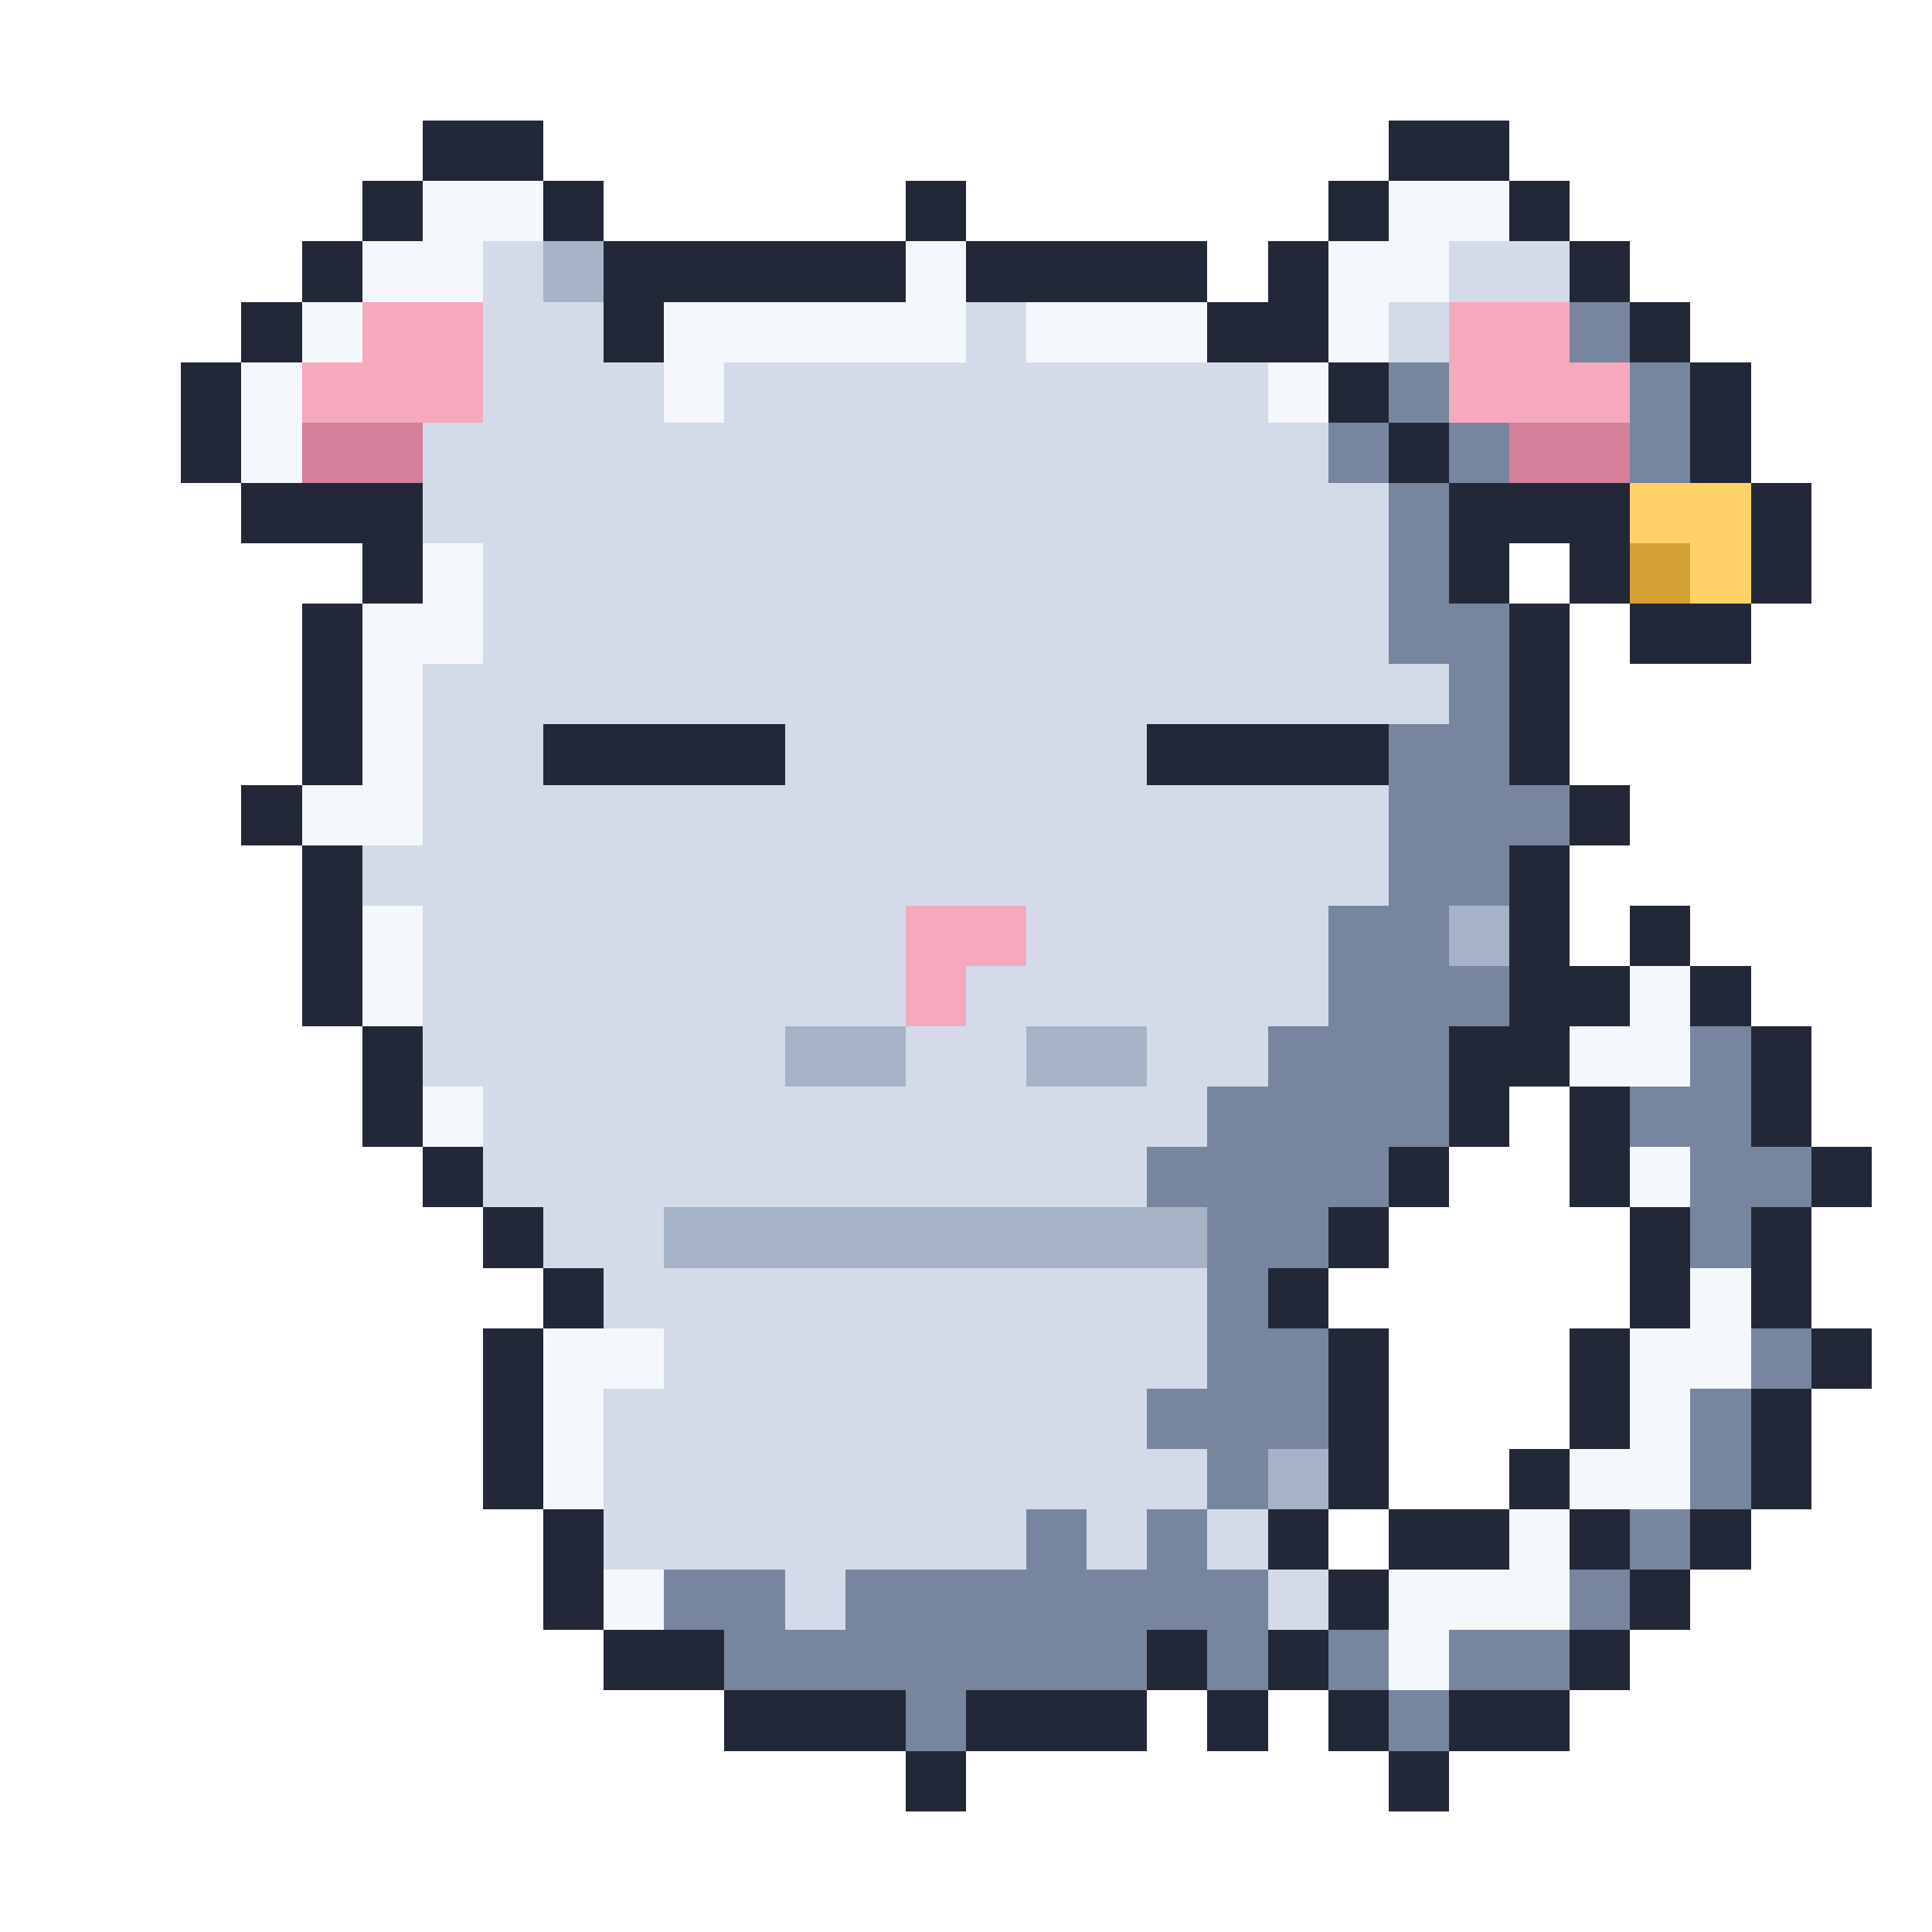
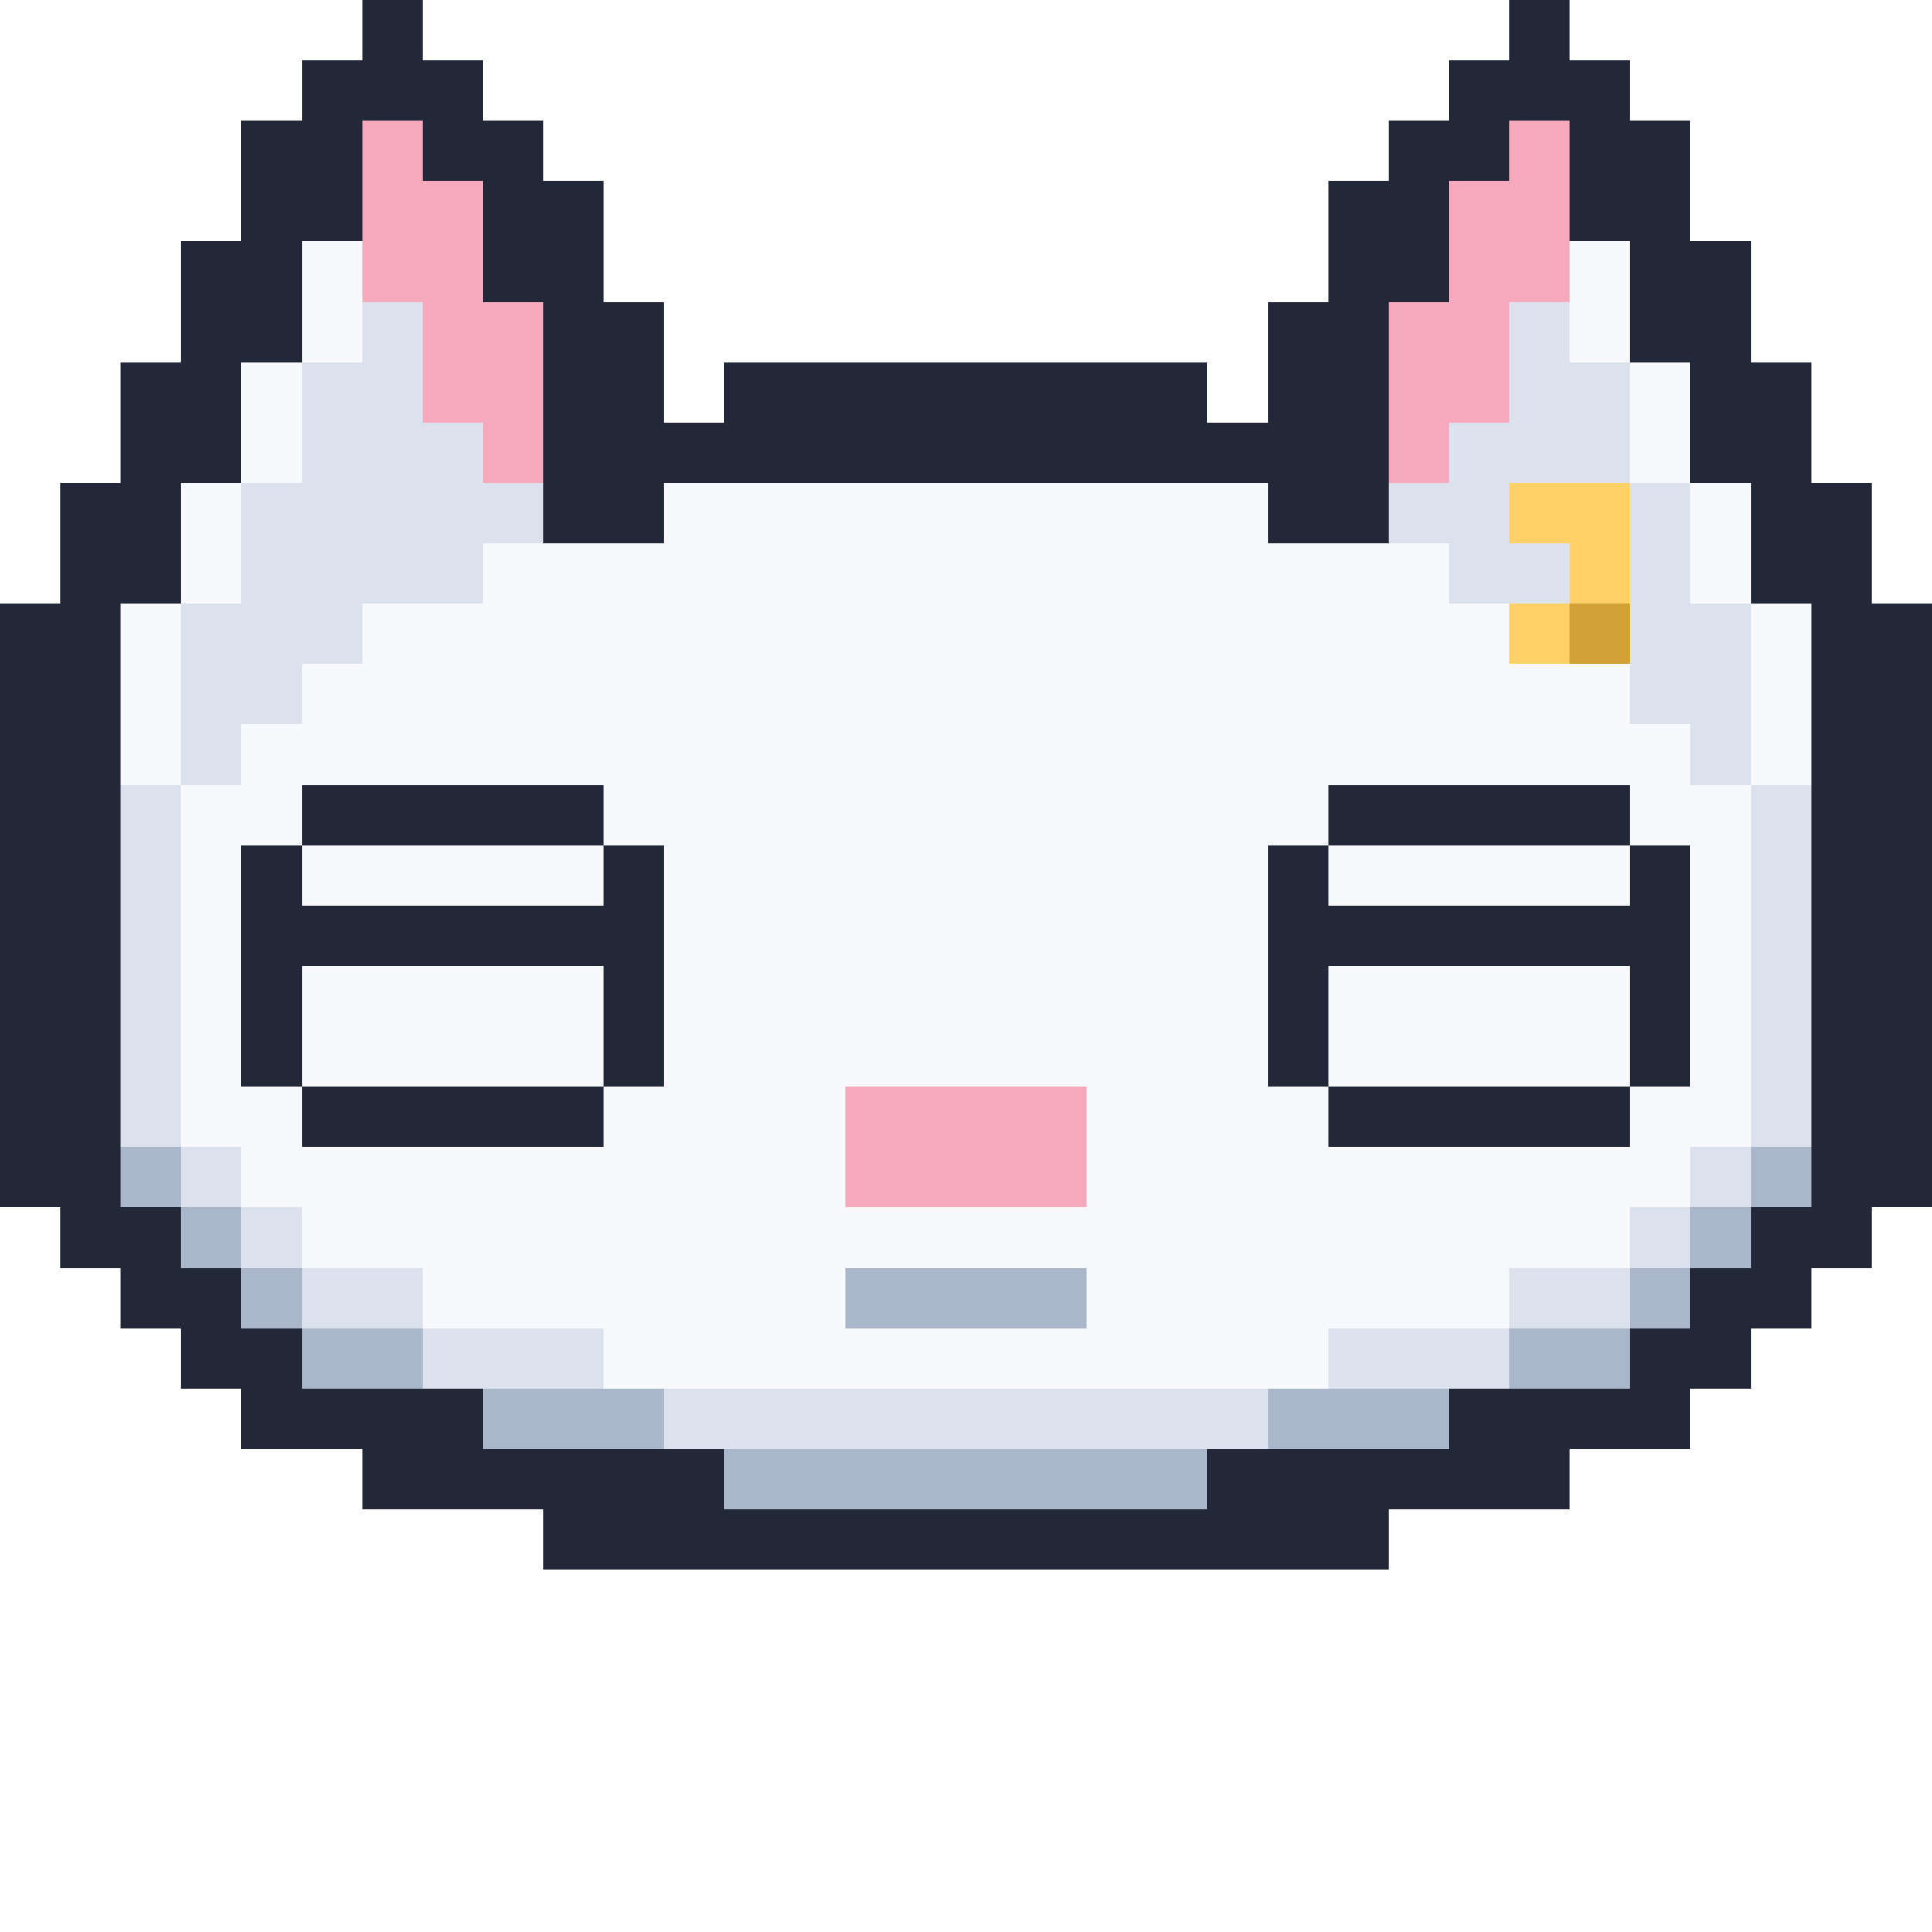
<svg xmlns="http://www.w3.org/2000/svg" width="32" height="32" viewBox="0 0 32 32" shape-rendering="crispEdges" role="img" aria-label="Puck, the site mascot (sleep)">
+   <rect x="6" y="0" width="1" height="1" fill="#232838" />
+   <rect x="25" y="0" width="1" height="1" fill="#232838" />
+   <rect x="5" y="1" width="3" height="1" fill="#232838" />
+   <rect x="24" y="1" width="3" height="1" fill="#232838" />
+   <rect x="4" y="2" width="2" height="1" fill="#232838" />
+   <rect x="6" y="2" width="1" height="1" fill="#f6a8bd" />
  <rect x="7" y="2" width="2" height="1" fill="#232838" />
  <rect x="23" y="2" width="2" height="1" fill="#232838" />
-   <rect x="6" y="3" width="1" height="1" fill="#232838" />
-   <rect x="7" y="3" width="2" height="1" fill="#f4f7fc" />
-   <rect x="9" y="3" width="1" height="1" fill="#232838" />
-   <rect x="15" y="3" width="1" height="1" fill="#232838" />
-   <rect x="22" y="3" width="1" height="1" fill="#232838" />
-   <rect x="23" y="3" width="2" height="1" fill="#f4f7fc" />
-   <rect x="25" y="3" width="1" height="1" fill="#232838" />
-   <rect x="5" y="4" width="1" height="1" fill="#232838" />
-   <rect x="6" y="4" width="2" height="1" fill="#f4f7fc" />
-   <rect x="8" y="4" width="1" height="1" fill="#d3dbe8" />
-   <rect x="9" y="4" width="1" height="1" fill="#a6b2c6" />
-   <rect x="10" y="4" width="5" height="1" fill="#232838" />
-   <rect x="15" y="4" width="1" height="1" fill="#f4f7fc" />
-   <rect x="16" y="4" width="4" height="1" fill="#232838" />
-   <rect x="21" y="4" width="1" height="1" fill="#232838" />
-   <rect x="22" y="4" width="2" height="1" fill="#f4f7fc" />
-   <rect x="24" y="4" width="2" height="1" fill="#d3dbe8" />
-   <rect x="26" y="4" width="1" height="1" fill="#232838" />
-   <rect x="4" y="5" width="1" height="1" fill="#232838" />
-   <rect x="5" y="5" width="1" height="1" fill="#f4f7fc" />
-   <rect x="6" y="5" width="2" height="1" fill="#f6a8bd" />
-   <rect x="8" y="5" width="2" height="1" fill="#d3dbe8" />
-   <rect x="10" y="5" width="1" height="1" fill="#232838" />
-   <rect x="11" y="5" width="5" height="1" fill="#f4f7fc" />
-   <rect x="16" y="5" width="1" height="1" fill="#d3dbe8" />
-   <rect x="17" y="5" width="3" height="1" fill="#f4f7fc" />
-   <rect x="20" y="5" width="2" height="1" fill="#232838" />
-   <rect x="22" y="5" width="1" height="1" fill="#f4f7fc" />
-   <rect x="23" y="5" width="1" height="1" fill="#d3dbe8" />
-   <rect x="24" y="5" width="2" height="1" fill="#f6a8bd" />
-   <rect x="26" y="5" width="1" height="1" fill="#77869e" />
-   <rect x="27" y="5" width="1" height="1" fill="#232838" />
-   <rect x="3" y="6" width="1" height="1" fill="#232838" />
-   <rect x="4" y="6" width="1" height="1" fill="#f4f7fc" />
-   <rect x="5" y="6" width="3" height="1" fill="#f6a8bd" />
-   <rect x="8" y="6" width="3" height="1" fill="#d3dbe8" />
-   <rect x="11" y="6" width="1" height="1" fill="#f4f7fc" />
-   <rect x="12" y="6" width="9" height="1" fill="#d3dbe8" />
-   <rect x="21" y="6" width="1" height="1" fill="#f4f7fc" />
-   <rect x="22" y="6" width="1" height="1" fill="#232838" />
-   <rect x="23" y="6" width="1" height="1" fill="#77869e" />
-   <rect x="24" y="6" width="3" height="1" fill="#f6a8bd" />
-   <rect x="27" y="6" width="1" height="1" fill="#77869e" />
-   <rect x="28" y="6" width="1" height="1" fill="#232838" />
-   <rect x="3" y="7" width="1" height="1" fill="#232838" />
-   <rect x="4" y="7" width="1" height="1" fill="#f4f7fc" />
-   <rect x="5" y="7" width="2" height="1" fill="#d4809a" />
-   <rect x="7" y="7" width="15" height="1" fill="#d3dbe8" />
-   <rect x="22" y="7" width="1" height="1" fill="#77869e" />
-   <rect x="23" y="7" width="1" height="1" fill="#232838" />
-   <rect x="24" y="7" width="1" height="1" fill="#77869e" />
-   <rect x="25" y="7" width="2" height="1" fill="#d4809a" />
-   <rect x="27" y="7" width="1" height="1" fill="#77869e" />
-   <rect x="28" y="7" width="1" height="1" fill="#232838" />
-   <rect x="4" y="8" width="3" height="1" fill="#232838" />
-   <rect x="7" y="8" width="16" height="1" fill="#d3dbe8" />
-   <rect x="23" y="8" width="1" height="1" fill="#77869e" />
-   <rect x="24" y="8" width="3" height="1" fill="#232838" />
-   <rect x="27" y="8" width="2" height="1" fill="#ffd166" />
-   <rect x="29" y="8" width="1" height="1" fill="#232838" />
-   <rect x="6" y="9" width="1" height="1" fill="#232838" />
-   <rect x="7" y="9" width="1" height="1" fill="#f4f7fc" />
-   <rect x="8" y="9" width="15" height="1" fill="#d3dbe8" />
-   <rect x="23" y="9" width="1" height="1" fill="#77869e" />
-   <rect x="24" y="9" width="1" height="1" fill="#232838" />
-   <rect x="26" y="9" width="1" height="1" fill="#232838" />
-   <rect x="27" y="9" width="1" height="1" fill="#d2a034" />
-   <rect x="28" y="9" width="1" height="1" fill="#ffd166" />
-   <rect x="29" y="9" width="1" height="1" fill="#232838" />
-   <rect x="5" y="10" width="1" height="1" fill="#232838" />
-   <rect x="6" y="10" width="2" height="1" fill="#f4f7fc" />
-   <rect x="8" y="10" width="15" height="1" fill="#d3dbe8" />
-   <rect x="23" y="10" width="2" height="1" fill="#77869e" />
-   <rect x="25" y="10" width="1" height="1" fill="#232838" />
-   <rect x="27" y="10" width="2" height="1" fill="#232838" />
-   <rect x="5" y="11" width="1" height="1" fill="#232838" />
-   <rect x="6" y="11" width="1" height="1" fill="#f4f7fc" />
-   <rect x="7" y="11" width="17" height="1" fill="#d3dbe8" />
-   <rect x="24" y="11" width="1" height="1" fill="#77869e" />
-   <rect x="25" y="11" width="1" height="1" fill="#232838" />
-   <rect x="5" y="12" width="1" height="1" fill="#232838" />
-   <rect x="6" y="12" width="1" height="1" fill="#f4f7fc" />
-   <rect x="7" y="12" width="2" height="1" fill="#d3dbe8" />
-   <rect x="9" y="12" width="4" height="1" fill="#232838" />
-   <rect x="13" y="12" width="6" height="1" fill="#d3dbe8" />
-   <rect x="19" y="12" width="4" height="1" fill="#232838" />
-   <rect x="23" y="12" width="2" height="1" fill="#77869e" />
-   <rect x="25" y="12" width="1" height="1" fill="#232838" />
-   <rect x="4" y="13" width="1" height="1" fill="#232838" />
-   <rect x="5" y="13" width="2" height="1" fill="#f4f7fc" />
-   <rect x="7" y="13" width="16" height="1" fill="#d3dbe8" />
-   <rect x="23" y="13" width="3" height="1" fill="#77869e" />
-   <rect x="26" y="13" width="1" height="1" fill="#232838" />
-   <rect x="5" y="14" width="1" height="1" fill="#232838" />
-   <rect x="6" y="14" width="17" height="1" fill="#d3dbe8" />
-   <rect x="23" y="14" width="2" height="1" fill="#77869e" />
-   <rect x="25" y="14" width="1" height="1" fill="#232838" />
-   <rect x="5" y="15" width="1" height="1" fill="#232838" />
-   <rect x="6" y="15" width="1" height="1" fill="#f4f7fc" />
-   <rect x="7" y="15" width="8" height="1" fill="#d3dbe8" />
-   <rect x="15" y="15" width="2" height="1" fill="#f6a8bd" />
-   <rect x="17" y="15" width="5" height="1" fill="#d3dbe8" />
-   <rect x="22" y="15" width="2" height="1" fill="#77869e" />
-   <rect x="24" y="15" width="1" height="1" fill="#a6b2c6" />
-   <rect x="25" y="15" width="1" height="1" fill="#232838" />
-   <rect x="27" y="15" width="1" height="1" fill="#232838" />
-   <rect x="5" y="16" width="1" height="1" fill="#232838" />
-   <rect x="6" y="16" width="1" height="1" fill="#f4f7fc" />
-   <rect x="7" y="16" width="8" height="1" fill="#d3dbe8" />
-   <rect x="15" y="16" width="1" height="1" fill="#f6a8bd" />
-   <rect x="16" y="16" width="6" height="1" fill="#d3dbe8" />
-   <rect x="22" y="16" width="3" height="1" fill="#77869e" />
-   <rect x="25" y="16" width="2" height="1" fill="#232838" />
-   <rect x="27" y="16" width="1" height="1" fill="#f4f7fc" />
-   <rect x="28" y="16" width="1" height="1" fill="#232838" />
-   <rect x="6" y="17" width="1" height="1" fill="#232838" />
-   <rect x="7" y="17" width="6" height="1" fill="#d3dbe8" />
-   <rect x="13" y="17" width="2" height="1" fill="#a6b2c6" />
-   <rect x="15" y="17" width="2" height="1" fill="#d3dbe8" />
-   <rect x="17" y="17" width="2" height="1" fill="#a6b2c6" />
-   <rect x="19" y="17" width="2" height="1" fill="#d3dbe8" />
-   <rect x="21" y="17" width="3" height="1" fill="#77869e" />
-   <rect x="24" y="17" width="2" height="1" fill="#232838" />
-   <rect x="26" y="17" width="2" height="1" fill="#f4f7fc" />
-   <rect x="28" y="17" width="1" height="1" fill="#77869e" />
-   <rect x="29" y="17" width="1" height="1" fill="#232838" />
-   <rect x="6" y="18" width="1" height="1" fill="#232838" />
-   <rect x="7" y="18" width="1" height="1" fill="#f4f7fc" />
-   <rect x="8" y="18" width="12" height="1" fill="#d3dbe8" />
-   <rect x="20" y="18" width="4" height="1" fill="#77869e" />
-   <rect x="24" y="18" width="1" height="1" fill="#232838" />
-   <rect x="26" y="18" width="1" height="1" fill="#232838" />
-   <rect x="27" y="18" width="2" height="1" fill="#77869e" />
-   <rect x="29" y="18" width="1" height="1" fill="#232838" />
-   <rect x="7" y="19" width="1" height="1" fill="#232838" />
-   <rect x="8" y="19" width="11" height="1" fill="#d3dbe8" />
-   <rect x="19" y="19" width="4" height="1" fill="#77869e" />
-   <rect x="23" y="19" width="1" height="1" fill="#232838" />
-   <rect x="26" y="19" width="1" height="1" fill="#232838" />
-   <rect x="27" y="19" width="1" height="1" fill="#f4f7fc" />
-   <rect x="28" y="19" width="2" height="1" fill="#77869e" />
-   <rect x="30" y="19" width="1" height="1" fill="#232838" />
-   <rect x="8" y="20" width="1" height="1" fill="#232838" />
-   <rect x="9" y="20" width="2" height="1" fill="#d3dbe8" />
-   <rect x="11" y="20" width="9" height="1" fill="#a6b2c6" />
-   <rect x="20" y="20" width="2" height="1" fill="#77869e" />
-   <rect x="22" y="20" width="1" height="1" fill="#232838" />
-   <rect x="27" y="20" width="1" height="1" fill="#232838" />
-   <rect x="28" y="20" width="1" height="1" fill="#77869e" />
-   <rect x="29" y="20" width="1" height="1" fill="#232838" />
-   <rect x="9" y="21" width="1" height="1" fill="#232838" />
-   <rect x="10" y="21" width="10" height="1" fill="#d3dbe8" />
-   <rect x="20" y="21" width="1" height="1" fill="#77869e" />
-   <rect x="21" y="21" width="1" height="1" fill="#232838" />
-   <rect x="27" y="21" width="1" height="1" fill="#232838" />
-   <rect x="28" y="21" width="1" height="1" fill="#f4f7fc" />
-   <rect x="29" y="21" width="1" height="1" fill="#232838" />
-   <rect x="8" y="22" width="1" height="1" fill="#232838" />
-   <rect x="9" y="22" width="2" height="1" fill="#f4f7fc" />
-   <rect x="11" y="22" width="9" height="1" fill="#d3dbe8" />
-   <rect x="20" y="22" width="2" height="1" fill="#77869e" />
-   <rect x="22" y="22" width="1" height="1" fill="#232838" />
-   <rect x="26" y="22" width="1" height="1" fill="#232838" />
-   <rect x="27" y="22" width="2" height="1" fill="#f4f7fc" />
-   <rect x="29" y="22" width="1" height="1" fill="#77869e" />
-   <rect x="30" y="22" width="1" height="1" fill="#232838" />
-   <rect x="8" y="23" width="1" height="1" fill="#232838" />
-   <rect x="9" y="23" width="1" height="1" fill="#f4f7fc" />
-   <rect x="10" y="23" width="9" height="1" fill="#d3dbe8" />
-   <rect x="19" y="23" width="3" height="1" fill="#77869e" />
-   <rect x="22" y="23" width="1" height="1" fill="#232838" />
-   <rect x="26" y="23" width="1" height="1" fill="#232838" />
-   <rect x="27" y="23" width="1" height="1" fill="#f4f7fc" />
-   <rect x="28" y="23" width="1" height="1" fill="#77869e" />
-   <rect x="29" y="23" width="1" height="1" fill="#232838" />
-   <rect x="8" y="24" width="1" height="1" fill="#232838" />
-   <rect x="9" y="24" width="1" height="1" fill="#f4f7fc" />
-   <rect x="10" y="24" width="10" height="1" fill="#d3dbe8" />
-   <rect x="20" y="24" width="1" height="1" fill="#77869e" />
-   <rect x="21" y="24" width="1" height="1" fill="#a6b2c6" />
-   <rect x="22" y="24" width="1" height="1" fill="#232838" />
-   <rect x="25" y="24" width="1" height="1" fill="#232838" />
-   <rect x="26" y="24" width="2" height="1" fill="#f4f7fc" />
-   <rect x="28" y="24" width="1" height="1" fill="#77869e" />
-   <rect x="29" y="24" width="1" height="1" fill="#232838" />
-   <rect x="9" y="25" width="1" height="1" fill="#232838" />
-   <rect x="10" y="25" width="7" height="1" fill="#d3dbe8" />
-   <rect x="17" y="25" width="1" height="1" fill="#77869e" />
-   <rect x="18" y="25" width="1" height="1" fill="#d3dbe8" />
-   <rect x="19" y="25" width="1" height="1" fill="#77869e" />
-   <rect x="20" y="25" width="1" height="1" fill="#d3dbe8" />
-   <rect x="21" y="25" width="1" height="1" fill="#232838" />
-   <rect x="23" y="25" width="2" height="1" fill="#232838" />
-   <rect x="25" y="25" width="1" height="1" fill="#f4f7fc" />
-   <rect x="26" y="25" width="1" height="1" fill="#232838" />
-   <rect x="27" y="25" width="1" height="1" fill="#77869e" />
-   <rect x="28" y="25" width="1" height="1" fill="#232838" />
-   <rect x="9" y="26" width="1" height="1" fill="#232838" />
-   <rect x="10" y="26" width="1" height="1" fill="#f4f7fc" />
-   <rect x="11" y="26" width="2" height="1" fill="#77869e" />
-   <rect x="13" y="26" width="1" height="1" fill="#d3dbe8" />
-   <rect x="14" y="26" width="7" height="1" fill="#77869e" />
-   <rect x="21" y="26" width="1" height="1" fill="#d3dbe8" />
-   <rect x="22" y="26" width="1" height="1" fill="#232838" />
-   <rect x="23" y="26" width="3" height="1" fill="#f4f7fc" />
-   <rect x="26" y="26" width="1" height="1" fill="#77869e" />
-   <rect x="27" y="26" width="1" height="1" fill="#232838" />
-   <rect x="10" y="27" width="2" height="1" fill="#232838" />
-   <rect x="12" y="27" width="7" height="1" fill="#77869e" />
-   <rect x="19" y="27" width="1" height="1" fill="#232838" />
-   <rect x="20" y="27" width="1" height="1" fill="#77869e" />
-   <rect x="21" y="27" width="1" height="1" fill="#232838" />
-   <rect x="22" y="27" width="1" height="1" fill="#77869e" />
-   <rect x="23" y="27" width="1" height="1" fill="#f4f7fc" />
-   <rect x="24" y="27" width="2" height="1" fill="#77869e" />
-   <rect x="26" y="27" width="1" height="1" fill="#232838" />
-   <rect x="12" y="28" width="3" height="1" fill="#232838" />
-   <rect x="15" y="28" width="1" height="1" fill="#77869e" />
-   <rect x="16" y="28" width="3" height="1" fill="#232838" />
-   <rect x="20" y="28" width="1" height="1" fill="#232838" />
-   <rect x="22" y="28" width="1" height="1" fill="#232838" />
-   <rect x="23" y="28" width="1" height="1" fill="#77869e" />
-   <rect x="24" y="28" width="2" height="1" fill="#232838" />
-   <rect x="15" y="29" width="1" height="1" fill="#232838" />
-   <rect x="23" y="29" width="1" height="1" fill="#232838" />
+   <rect x="25" y="2" width="1" height="1" fill="#f6a8bd" />
+   <rect x="26" y="2" width="2" height="1" fill="#232838" />
+   <rect x="4" y="3" width="2" height="1" fill="#232838" />
+   <rect x="6" y="3" width="2" height="1" fill="#f6a8bd" />
+   <rect x="8" y="3" width="2" height="1" fill="#232838" />
+   <rect x="22" y="3" width="2" height="1" fill="#232838" />
+   <rect x="24" y="3" width="2" height="1" fill="#f6a8bd" />
+   <rect x="26" y="3" width="2" height="1" fill="#232838" />
+   <rect x="3" y="4" width="2" height="1" fill="#232838" />
+   <rect x="5" y="4" width="1" height="1" fill="#f7f9fd" />
+   <rect x="6" y="4" width="2" height="1" fill="#f6a8bd" />
+   <rect x="8" y="4" width="2" height="1" fill="#232838" />
+   <rect x="22" y="4" width="2" height="1" fill="#232838" />
+   <rect x="24" y="4" width="2" height="1" fill="#f6a8bd" />
+   <rect x="26" y="4" width="1" height="1" fill="#f7f9fd" />
+   <rect x="27" y="4" width="2" height="1" fill="#232838" />
+   <rect x="3" y="5" width="2" height="1" fill="#232838" />
+   <rect x="5" y="5" width="1" height="1" fill="#f7f9fd" />
+   <rect x="6" y="5" width="1" height="1" fill="#dbe2ee" />
+   <rect x="7" y="5" width="2" height="1" fill="#f6a8bd" />
+   <rect x="9" y="5" width="2" height="1" fill="#232838" />
+   <rect x="21" y="5" width="2" height="1" fill="#232838" />
+   <rect x="23" y="5" width="2" height="1" fill="#f6a8bd" />
+   <rect x="25" y="5" width="1" height="1" fill="#dbe2ee" />
+   <rect x="26" y="5" width="1" height="1" fill="#f7f9fd" />
+   <rect x="27" y="5" width="2" height="1" fill="#232838" />
+   <rect x="2" y="6" width="2" height="1" fill="#232838" />
+   <rect x="4" y="6" width="1" height="1" fill="#f7f9fd" />
+   <rect x="5" y="6" width="2" height="1" fill="#dbe2ee" />
+   <rect x="7" y="6" width="2" height="1" fill="#f6a8bd" />
+   <rect x="9" y="6" width="2" height="1" fill="#232838" />
+   <rect x="12" y="6" width="8" height="1" fill="#232838" />
+   <rect x="21" y="6" width="2" height="1" fill="#232838" />
+   <rect x="23" y="6" width="2" height="1" fill="#f6a8bd" />
+   <rect x="25" y="6" width="2" height="1" fill="#dbe2ee" />
+   <rect x="27" y="6" width="1" height="1" fill="#f7f9fd" />
+   <rect x="28" y="6" width="2" height="1" fill="#232838" />
+   <rect x="2" y="7" width="2" height="1" fill="#232838" />
+   <rect x="4" y="7" width="1" height="1" fill="#f7f9fd" />
+   <rect x="5" y="7" width="3" height="1" fill="#dbe2ee" />
+   <rect x="8" y="7" width="1" height="1" fill="#f6a8bd" />
+   <rect x="9" y="7" width="14" height="1" fill="#232838" />
+   <rect x="23" y="7" width="1" height="1" fill="#f6a8bd" />
+   <rect x="24" y="7" width="3" height="1" fill="#dbe2ee" />
+   <rect x="27" y="7" width="1" height="1" fill="#f7f9fd" />
+   <rect x="28" y="7" width="2" height="1" fill="#232838" />
+   <rect x="1" y="8" width="2" height="1" fill="#232838" />
+   <rect x="3" y="8" width="1" height="1" fill="#f7f9fd" />
+   <rect x="4" y="8" width="5" height="1" fill="#dbe2ee" />
+   <rect x="9" y="8" width="2" height="1" fill="#232838" />
+   <rect x="11" y="8" width="10" height="1" fill="#f7f9fd" />
+   <rect x="21" y="8" width="2" height="1" fill="#232838" />
+   <rect x="23" y="8" width="2" height="1" fill="#dbe2ee" />
+   <rect x="25" y="8" width="2" height="1" fill="#ffd166" />
+   <rect x="27" y="8" width="1" height="1" fill="#dbe2ee" />
+   <rect x="28" y="8" width="1" height="1" fill="#f7f9fd" />
+   <rect x="29" y="8" width="2" height="1" fill="#232838" />
+   <rect x="1" y="9" width="2" height="1" fill="#232838" />
+   <rect x="3" y="9" width="1" height="1" fill="#f7f9fd" />
+   <rect x="4" y="9" width="4" height="1" fill="#dbe2ee" />
+   <rect x="8" y="9" width="16" height="1" fill="#f7f9fd" />
+   <rect x="24" y="9" width="2" height="1" fill="#dbe2ee" />
+   <rect x="26" y="9" width="1" height="1" fill="#ffd166" />
+   <rect x="27" y="9" width="1" height="1" fill="#dbe2ee" />
+   <rect x="28" y="9" width="1" height="1" fill="#f7f9fd" />
+   <rect x="29" y="9" width="2" height="1" fill="#232838" />
+   <rect x="0" y="10" width="2" height="1" fill="#232838" />
+   <rect x="2" y="10" width="1" height="1" fill="#f7f9fd" />
+   <rect x="3" y="10" width="3" height="1" fill="#dbe2ee" />
+   <rect x="6" y="10" width="19" height="1" fill="#f7f9fd" />
+   <rect x="25" y="10" width="1" height="1" fill="#ffd166" />
+   <rect x="26" y="10" width="1" height="1" fill="#d2a034" />
+   <rect x="27" y="10" width="2" height="1" fill="#dbe2ee" />
+   <rect x="29" y="10" width="1" height="1" fill="#f7f9fd" />
+   <rect x="30" y="10" width="2" height="1" fill="#232838" />
+   <rect x="0" y="11" width="2" height="1" fill="#232838" />
+   <rect x="2" y="11" width="1" height="1" fill="#f7f9fd" />
+   <rect x="3" y="11" width="2" height="1" fill="#dbe2ee" />
+   <rect x="5" y="11" width="22" height="1" fill="#f7f9fd" />
+   <rect x="27" y="11" width="2" height="1" fill="#dbe2ee" />
+   <rect x="29" y="11" width="1" height="1" fill="#f7f9fd" />
+   <rect x="30" y="11" width="2" height="1" fill="#232838" />
+   <rect x="0" y="12" width="2" height="1" fill="#232838" />
+   <rect x="2" y="12" width="1" height="1" fill="#f7f9fd" />
+   <rect x="3" y="12" width="1" height="1" fill="#dbe2ee" />
+   <rect x="4" y="12" width="24" height="1" fill="#f7f9fd" />
+   <rect x="28" y="12" width="1" height="1" fill="#dbe2ee" />
+   <rect x="29" y="12" width="1" height="1" fill="#f7f9fd" />
+   <rect x="30" y="12" width="2" height="1" fill="#232838" />
+   <rect x="0" y="13" width="2" height="1" fill="#232838" />
+   <rect x="2" y="13" width="1" height="1" fill="#dbe2ee" />
+   <rect x="3" y="13" width="2" height="1" fill="#f7f9fd" />
+   <rect x="5" y="13" width="5" height="1" fill="#232838" />
+   <rect x="10" y="13" width="12" height="1" fill="#f7f9fd" />
+   <rect x="22" y="13" width="5" height="1" fill="#232838" />
+   <rect x="27" y="13" width="2" height="1" fill="#f7f9fd" />
+   <rect x="29" y="13" width="1" height="1" fill="#dbe2ee" />
+   <rect x="30" y="13" width="2" height="1" fill="#232838" />
+   <rect x="0" y="14" width="2" height="1" fill="#232838" />
+   <rect x="2" y="14" width="1" height="1" fill="#dbe2ee" />
+   <rect x="3" y="14" width="1" height="1" fill="#f7f9fd" />
+   <rect x="4" y="14" width="1" height="1" fill="#232838" />
+   <rect x="5" y="14" width="5" height="1" fill="#f7f9fd" />
+   <rect x="10" y="14" width="1" height="1" fill="#232838" />
+   <rect x="11" y="14" width="10" height="1" fill="#f7f9fd" />
+   <rect x="21" y="14" width="1" height="1" fill="#232838" />
+   <rect x="22" y="14" width="5" height="1" fill="#f7f9fd" />
+   <rect x="27" y="14" width="1" height="1" fill="#232838" />
+   <rect x="28" y="14" width="1" height="1" fill="#f7f9fd" />
+   <rect x="29" y="14" width="1" height="1" fill="#dbe2ee" />
+   <rect x="30" y="14" width="2" height="1" fill="#232838" />
+   <rect x="0" y="15" width="2" height="1" fill="#232838" />
+   <rect x="2" y="15" width="1" height="1" fill="#dbe2ee" />
+   <rect x="3" y="15" width="1" height="1" fill="#f7f9fd" />
+   <rect x="4" y="15" width="7" height="1" fill="#232838" />
+   <rect x="11" y="15" width="10" height="1" fill="#f7f9fd" />
+   <rect x="21" y="15" width="7" height="1" fill="#232838" />
+   <rect x="28" y="15" width="1" height="1" fill="#f7f9fd" />
+   <rect x="29" y="15" width="1" height="1" fill="#dbe2ee" />
+   <rect x="30" y="15" width="2" height="1" fill="#232838" />
+   <rect x="0" y="16" width="2" height="1" fill="#232838" />
+   <rect x="2" y="16" width="1" height="1" fill="#dbe2ee" />
+   <rect x="3" y="16" width="1" height="1" fill="#f7f9fd" />
+   <rect x="4" y="16" width="1" height="1" fill="#232838" />
+   <rect x="5" y="16" width="5" height="1" fill="#f7f9fd" />
+   <rect x="10" y="16" width="1" height="1" fill="#232838" />
+   <rect x="11" y="16" width="10" height="1" fill="#f7f9fd" />
+   <rect x="21" y="16" width="1" height="1" fill="#232838" />
+   <rect x="22" y="16" width="5" height="1" fill="#f7f9fd" />
+   <rect x="27" y="16" width="1" height="1" fill="#232838" />
+   <rect x="28" y="16" width="1" height="1" fill="#f7f9fd" />
+   <rect x="29" y="16" width="1" height="1" fill="#dbe2ee" />
+   <rect x="30" y="16" width="2" height="1" fill="#232838" />
+   <rect x="0" y="17" width="2" height="1" fill="#232838" />
+   <rect x="2" y="17" width="1" height="1" fill="#dbe2ee" />
+   <rect x="3" y="17" width="1" height="1" fill="#f7f9fd" />
+   <rect x="4" y="17" width="1" height="1" fill="#232838" />
+   <rect x="5" y="17" width="5" height="1" fill="#f7f9fd" />
+   <rect x="10" y="17" width="1" height="1" fill="#232838" />
+   <rect x="11" y="17" width="10" height="1" fill="#f7f9fd" />
+   <rect x="21" y="17" width="1" height="1" fill="#232838" />
+   <rect x="22" y="17" width="5" height="1" fill="#f7f9fd" />
+   <rect x="27" y="17" width="1" height="1" fill="#232838" />
+   <rect x="28" y="17" width="1" height="1" fill="#f7f9fd" />
+   <rect x="29" y="17" width="1" height="1" fill="#dbe2ee" />
+   <rect x="30" y="17" width="2" height="1" fill="#232838" />
+   <rect x="0" y="18" width="2" height="1" fill="#232838" />
+   <rect x="2" y="18" width="1" height="1" fill="#dbe2ee" />
+   <rect x="3" y="18" width="2" height="1" fill="#f7f9fd" />
+   <rect x="5" y="18" width="5" height="1" fill="#232838" />
+   <rect x="10" y="18" width="4" height="1" fill="#f7f9fd" />
+   <rect x="14" y="18" width="4" height="1" fill="#f6a8bd" />
+   <rect x="18" y="18" width="4" height="1" fill="#f7f9fd" />
+   <rect x="22" y="18" width="5" height="1" fill="#232838" />
+   <rect x="27" y="18" width="2" height="1" fill="#f7f9fd" />
+   <rect x="29" y="18" width="1" height="1" fill="#dbe2ee" />
+   <rect x="30" y="18" width="2" height="1" fill="#232838" />
+   <rect x="0" y="19" width="2" height="1" fill="#232838" />
+   <rect x="2" y="19" width="1" height="1" fill="#aab6c9" />
+   <rect x="3" y="19" width="1" height="1" fill="#dbe2ee" />
+   <rect x="4" y="19" width="10" height="1" fill="#f7f9fd" />
+   <rect x="14" y="19" width="4" height="1" fill="#f6a8bd" />
+   <rect x="18" y="19" width="10" height="1" fill="#f7f9fd" />
+   <rect x="28" y="19" width="1" height="1" fill="#dbe2ee" />
+   <rect x="29" y="19" width="1" height="1" fill="#aab6c9" />
+   <rect x="30" y="19" width="2" height="1" fill="#232838" />
+   <rect x="1" y="20" width="2" height="1" fill="#232838" />
+   <rect x="3" y="20" width="1" height="1" fill="#aab6c9" />
+   <rect x="4" y="20" width="1" height="1" fill="#dbe2ee" />
+   <rect x="5" y="20" width="22" height="1" fill="#f7f9fd" />
+   <rect x="27" y="20" width="1" height="1" fill="#dbe2ee" />
+   <rect x="28" y="20" width="1" height="1" fill="#aab6c9" />
+   <rect x="29" y="20" width="2" height="1" fill="#232838" />
+   <rect x="2" y="21" width="2" height="1" fill="#232838" />
+   <rect x="4" y="21" width="1" height="1" fill="#aab6c9" />
+   <rect x="5" y="21" width="2" height="1" fill="#dbe2ee" />
+   <rect x="7" y="21" width="7" height="1" fill="#f7f9fd" />
+   <rect x="14" y="21" width="4" height="1" fill="#aab6c9" />
+   <rect x="18" y="21" width="7" height="1" fill="#f7f9fd" />
+   <rect x="25" y="21" width="2" height="1" fill="#dbe2ee" />
+   <rect x="27" y="21" width="1" height="1" fill="#aab6c9" />
+   <rect x="28" y="21" width="2" height="1" fill="#232838" />
+   <rect x="3" y="22" width="2" height="1" fill="#232838" />
+   <rect x="5" y="22" width="2" height="1" fill="#aab6c9" />
+   <rect x="7" y="22" width="3" height="1" fill="#dbe2ee" />
+   <rect x="10" y="22" width="12" height="1" fill="#f7f9fd" />
+   <rect x="22" y="22" width="3" height="1" fill="#dbe2ee" />
+   <rect x="25" y="22" width="2" height="1" fill="#aab6c9" />
+   <rect x="27" y="22" width="2" height="1" fill="#232838" />
+   <rect x="4" y="23" width="4" height="1" fill="#232838" />
+   <rect x="8" y="23" width="3" height="1" fill="#aab6c9" />
+   <rect x="11" y="23" width="10" height="1" fill="#dbe2ee" />
+   <rect x="21" y="23" width="3" height="1" fill="#aab6c9" />
+   <rect x="24" y="23" width="4" height="1" fill="#232838" />
+   <rect x="6" y="24" width="6" height="1" fill="#232838" />
+   <rect x="12" y="24" width="8" height="1" fill="#aab6c9" />
+   <rect x="20" y="24" width="6" height="1" fill="#232838" />
+   <rect x="9" y="25" width="14" height="1" fill="#232838" />
</svg>
